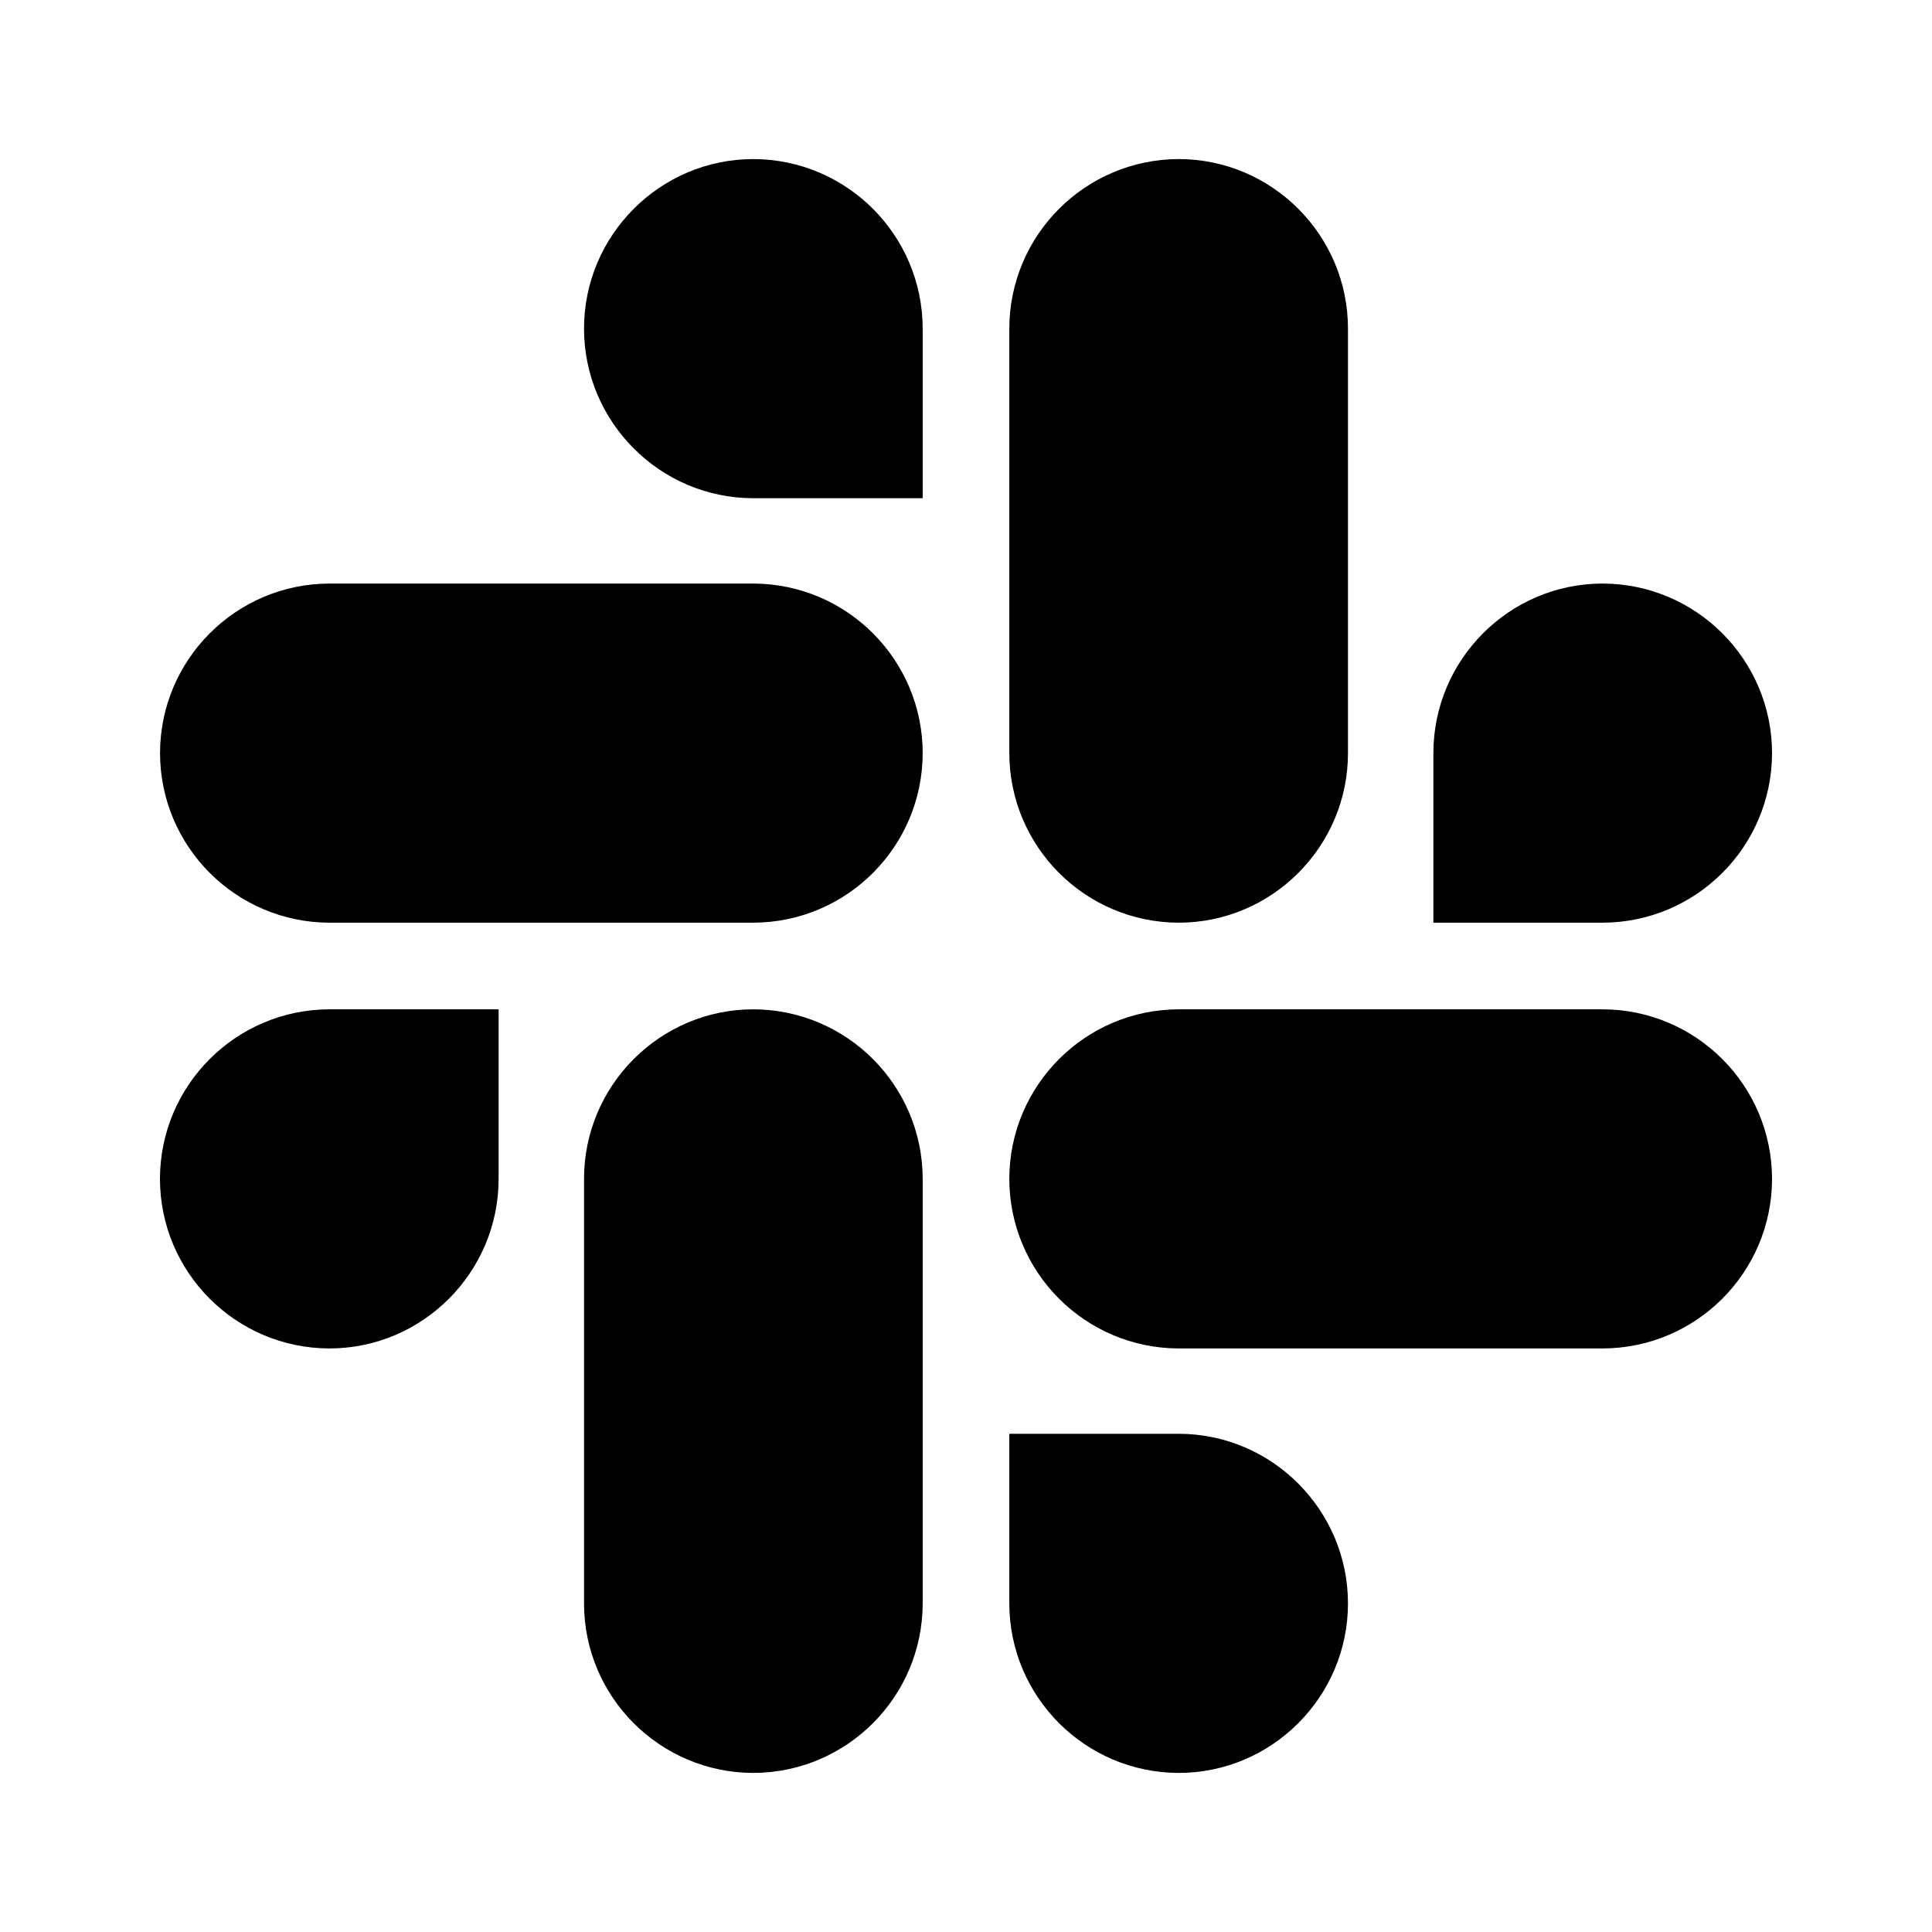
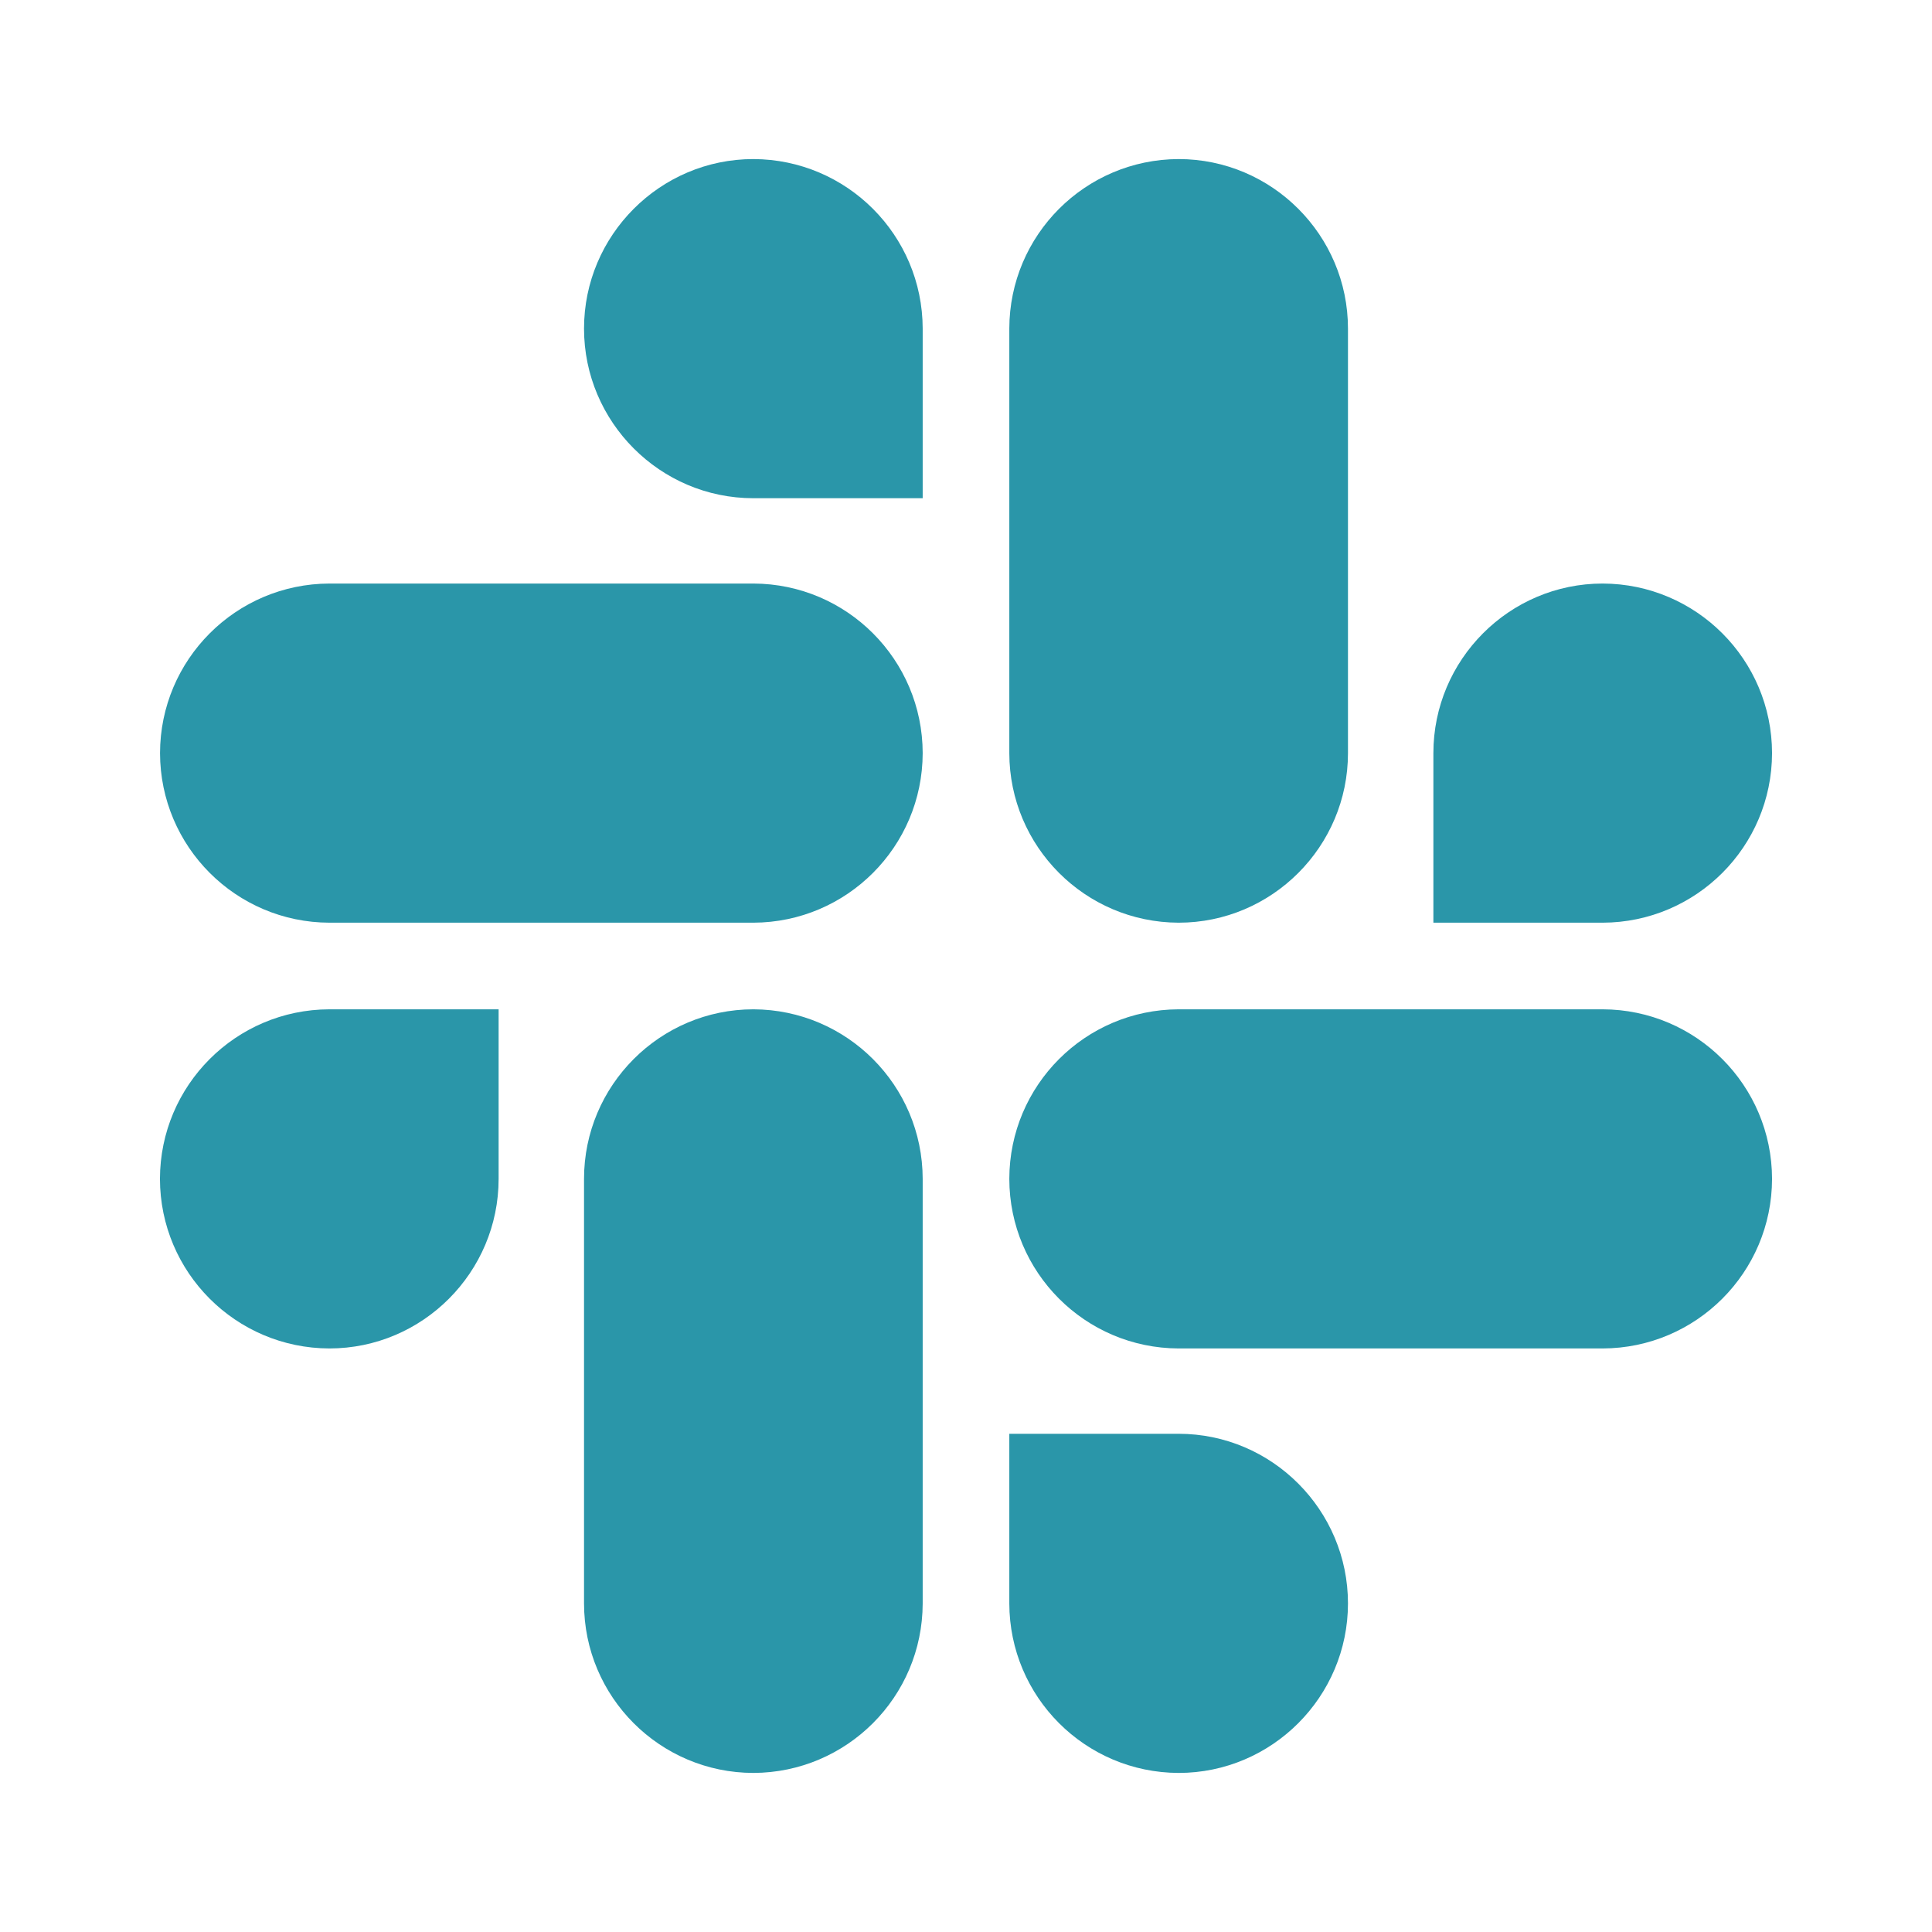
- <svg xmlns="http://www.w3.org/2000/svg" width="24" height="24" viewBox="0 0 24 24" style="fill: rgba(0, 0, 0, 1);transform: ;msFilter:;">
+ <svg xmlns="http://www.w3.org/2000/svg" width="36" height="36" viewBox="0 0 24 24" style="fill: rgba(42, 150, 169, 1);transform: ;msFilter:;">
  <path d="M6.194 14.644c0 1.16-.943 2.107-2.103 2.107a2.11 2.11 0 0 1-2.104-2.107 2.11 2.11 0 0 1 2.104-2.106h2.103v2.106zm1.061 0c0-1.16.944-2.106 2.104-2.106a2.11 2.11 0 0 1 2.103 2.106v5.274a2.11 2.11 0 0 1-2.103 2.106 2.108 2.108 0 0 1-2.104-2.106v-5.274zm2.104-8.455c-1.16 0-2.104-.948-2.104-2.107s.944-2.106 2.104-2.106a2.11 2.11 0 0 1 2.103 2.106v2.107H9.359zm0 1.06a2.11 2.11 0 0 1 2.103 2.107 2.11 2.11 0 0 1-2.103 2.106H4.092a2.11 2.11 0 0 1-2.104-2.106 2.11 2.11 0 0 1 2.104-2.107h5.267zm8.447 2.107c0-1.16.943-2.107 2.103-2.107a2.11 2.11 0 0 1 2.104 2.107 2.11 2.11 0 0 1-2.104 2.106h-2.103V9.356zm-1.061 0c0 1.16-.944 2.106-2.104 2.106a2.11 2.11 0 0 1-2.103-2.106V4.082a2.11 2.11 0 0 1 2.103-2.106c1.16 0 2.104.946 2.104 2.106v5.274zm-2.104 8.455c1.16 0 2.104.948 2.104 2.107s-.944 2.106-2.104 2.106a2.11 2.11 0 0 1-2.103-2.106v-2.107h2.103zm0-1.06a2.11 2.11 0 0 1-2.103-2.107 2.11 2.11 0 0 1 2.103-2.106h5.268a2.11 2.11 0 0 1 2.104 2.106 2.11 2.11 0 0 1-2.104 2.107h-5.268z" />
</svg>
